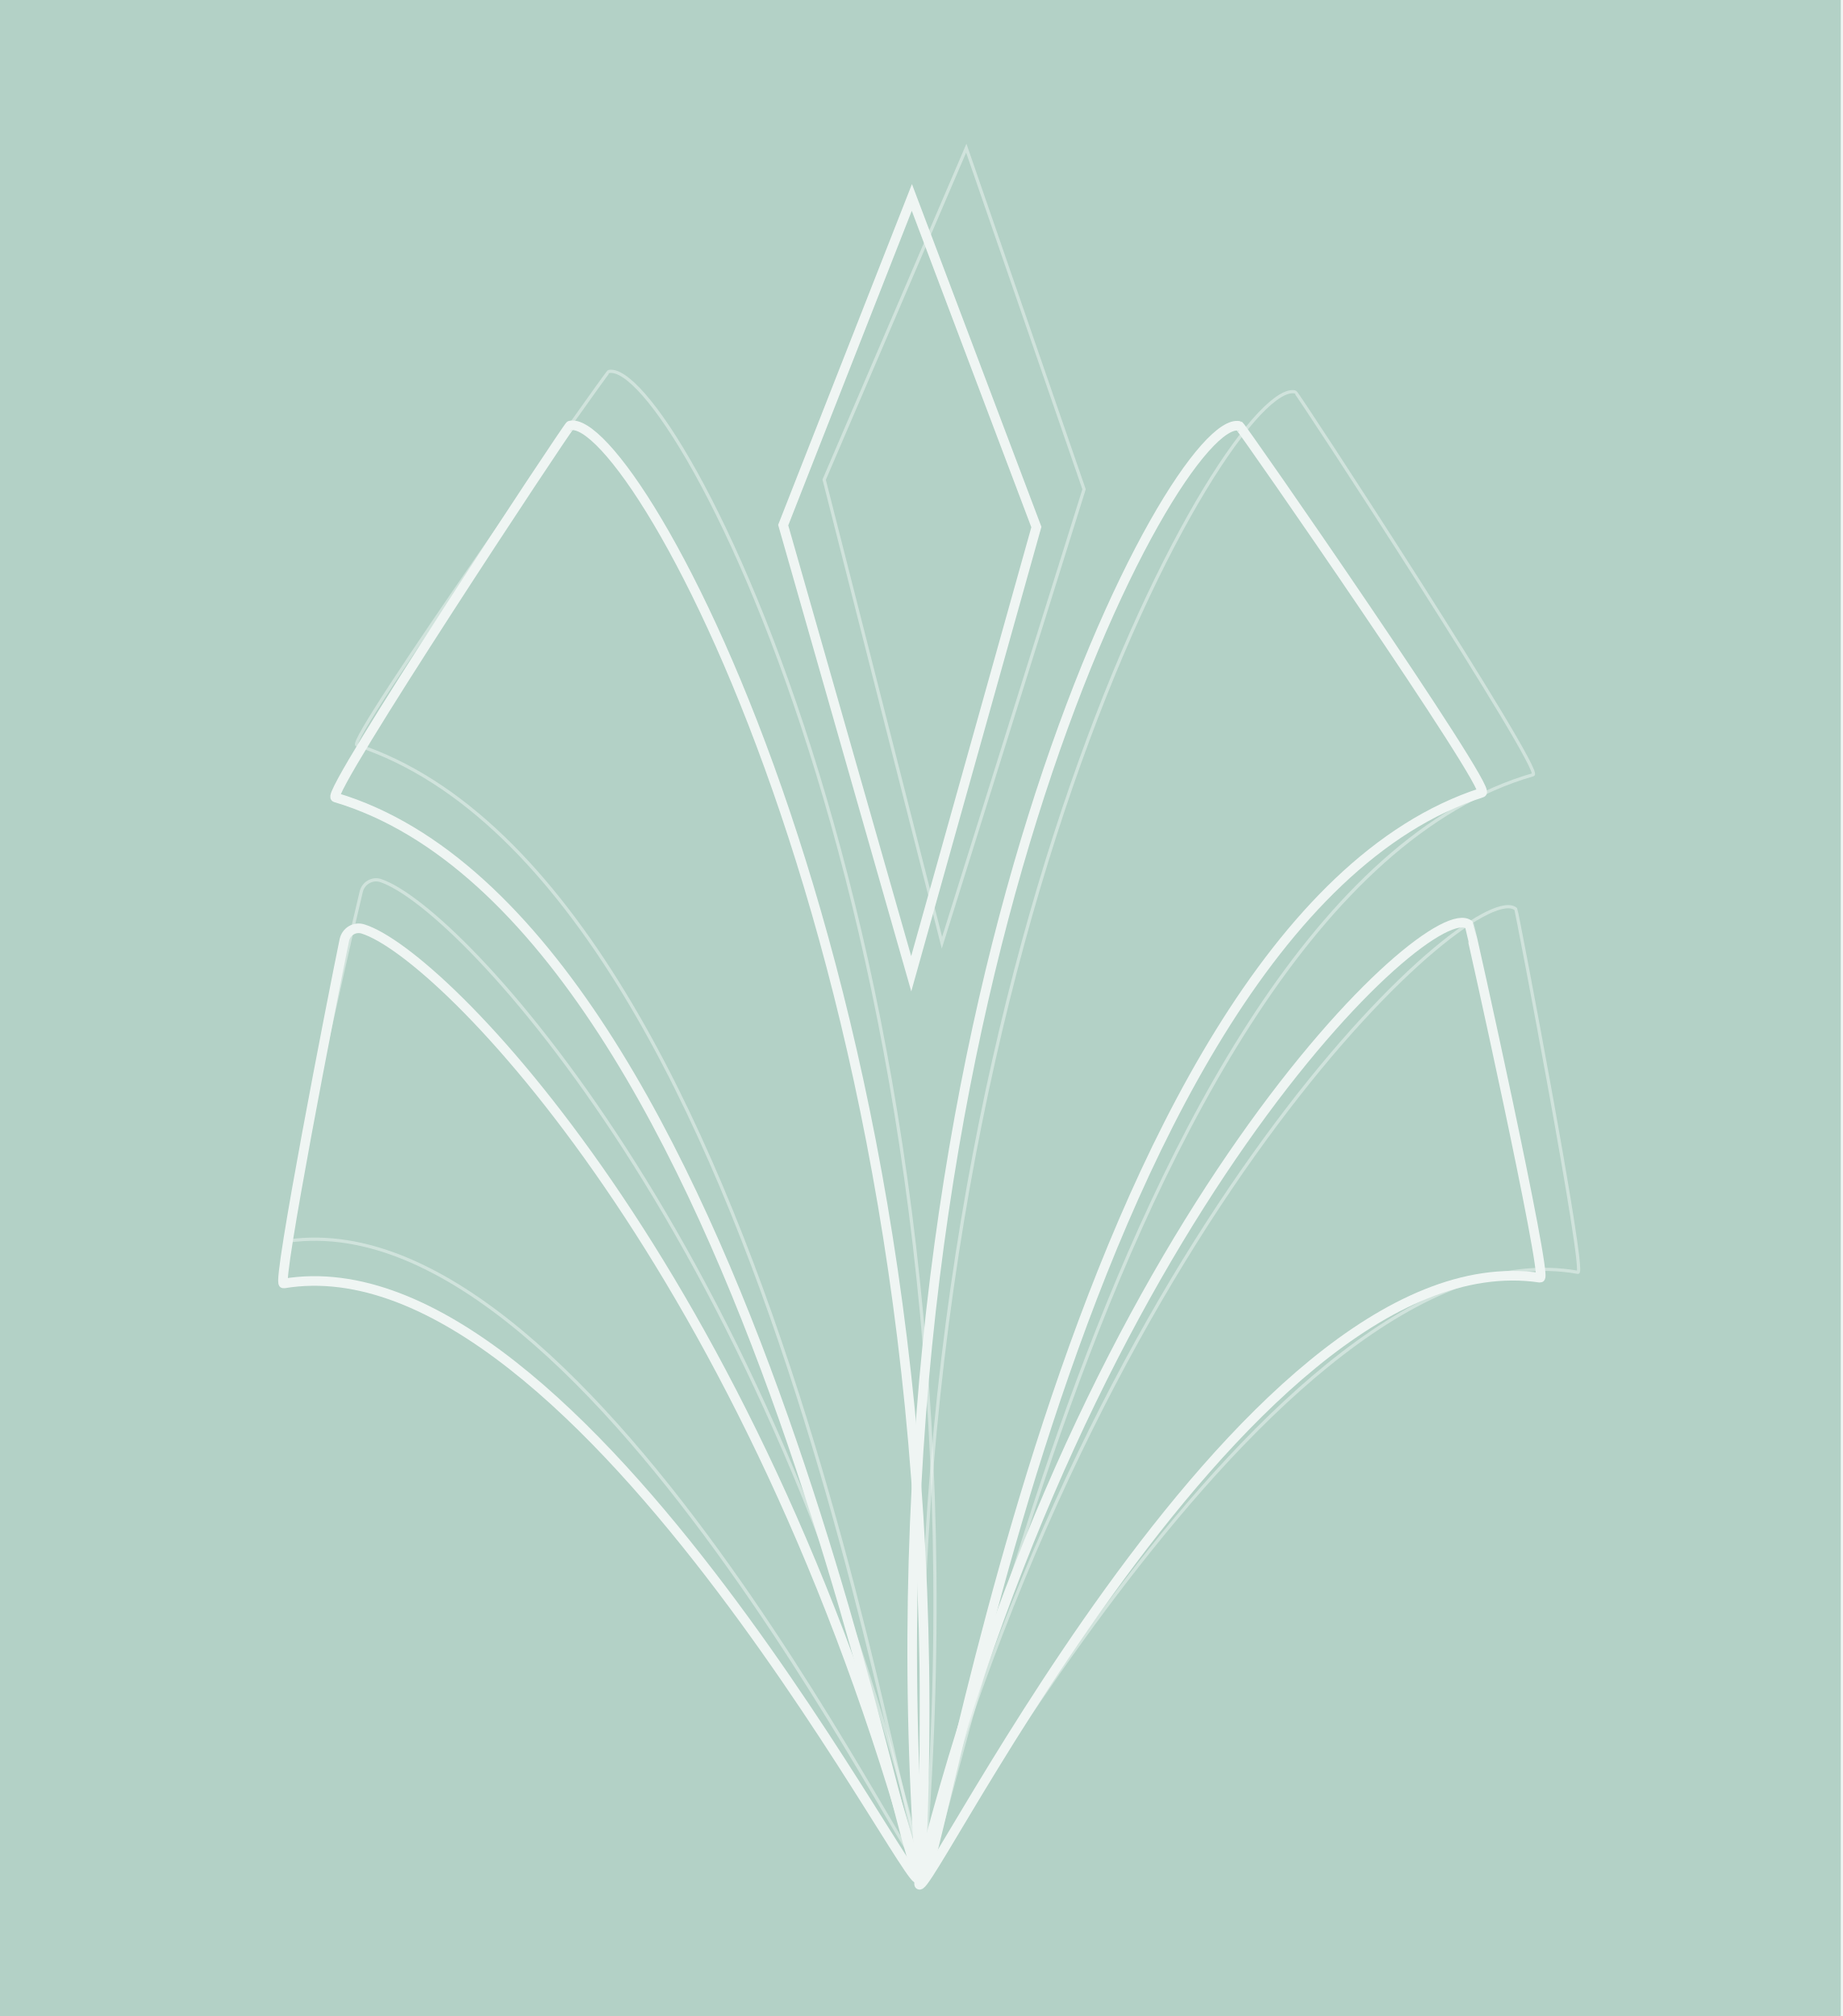
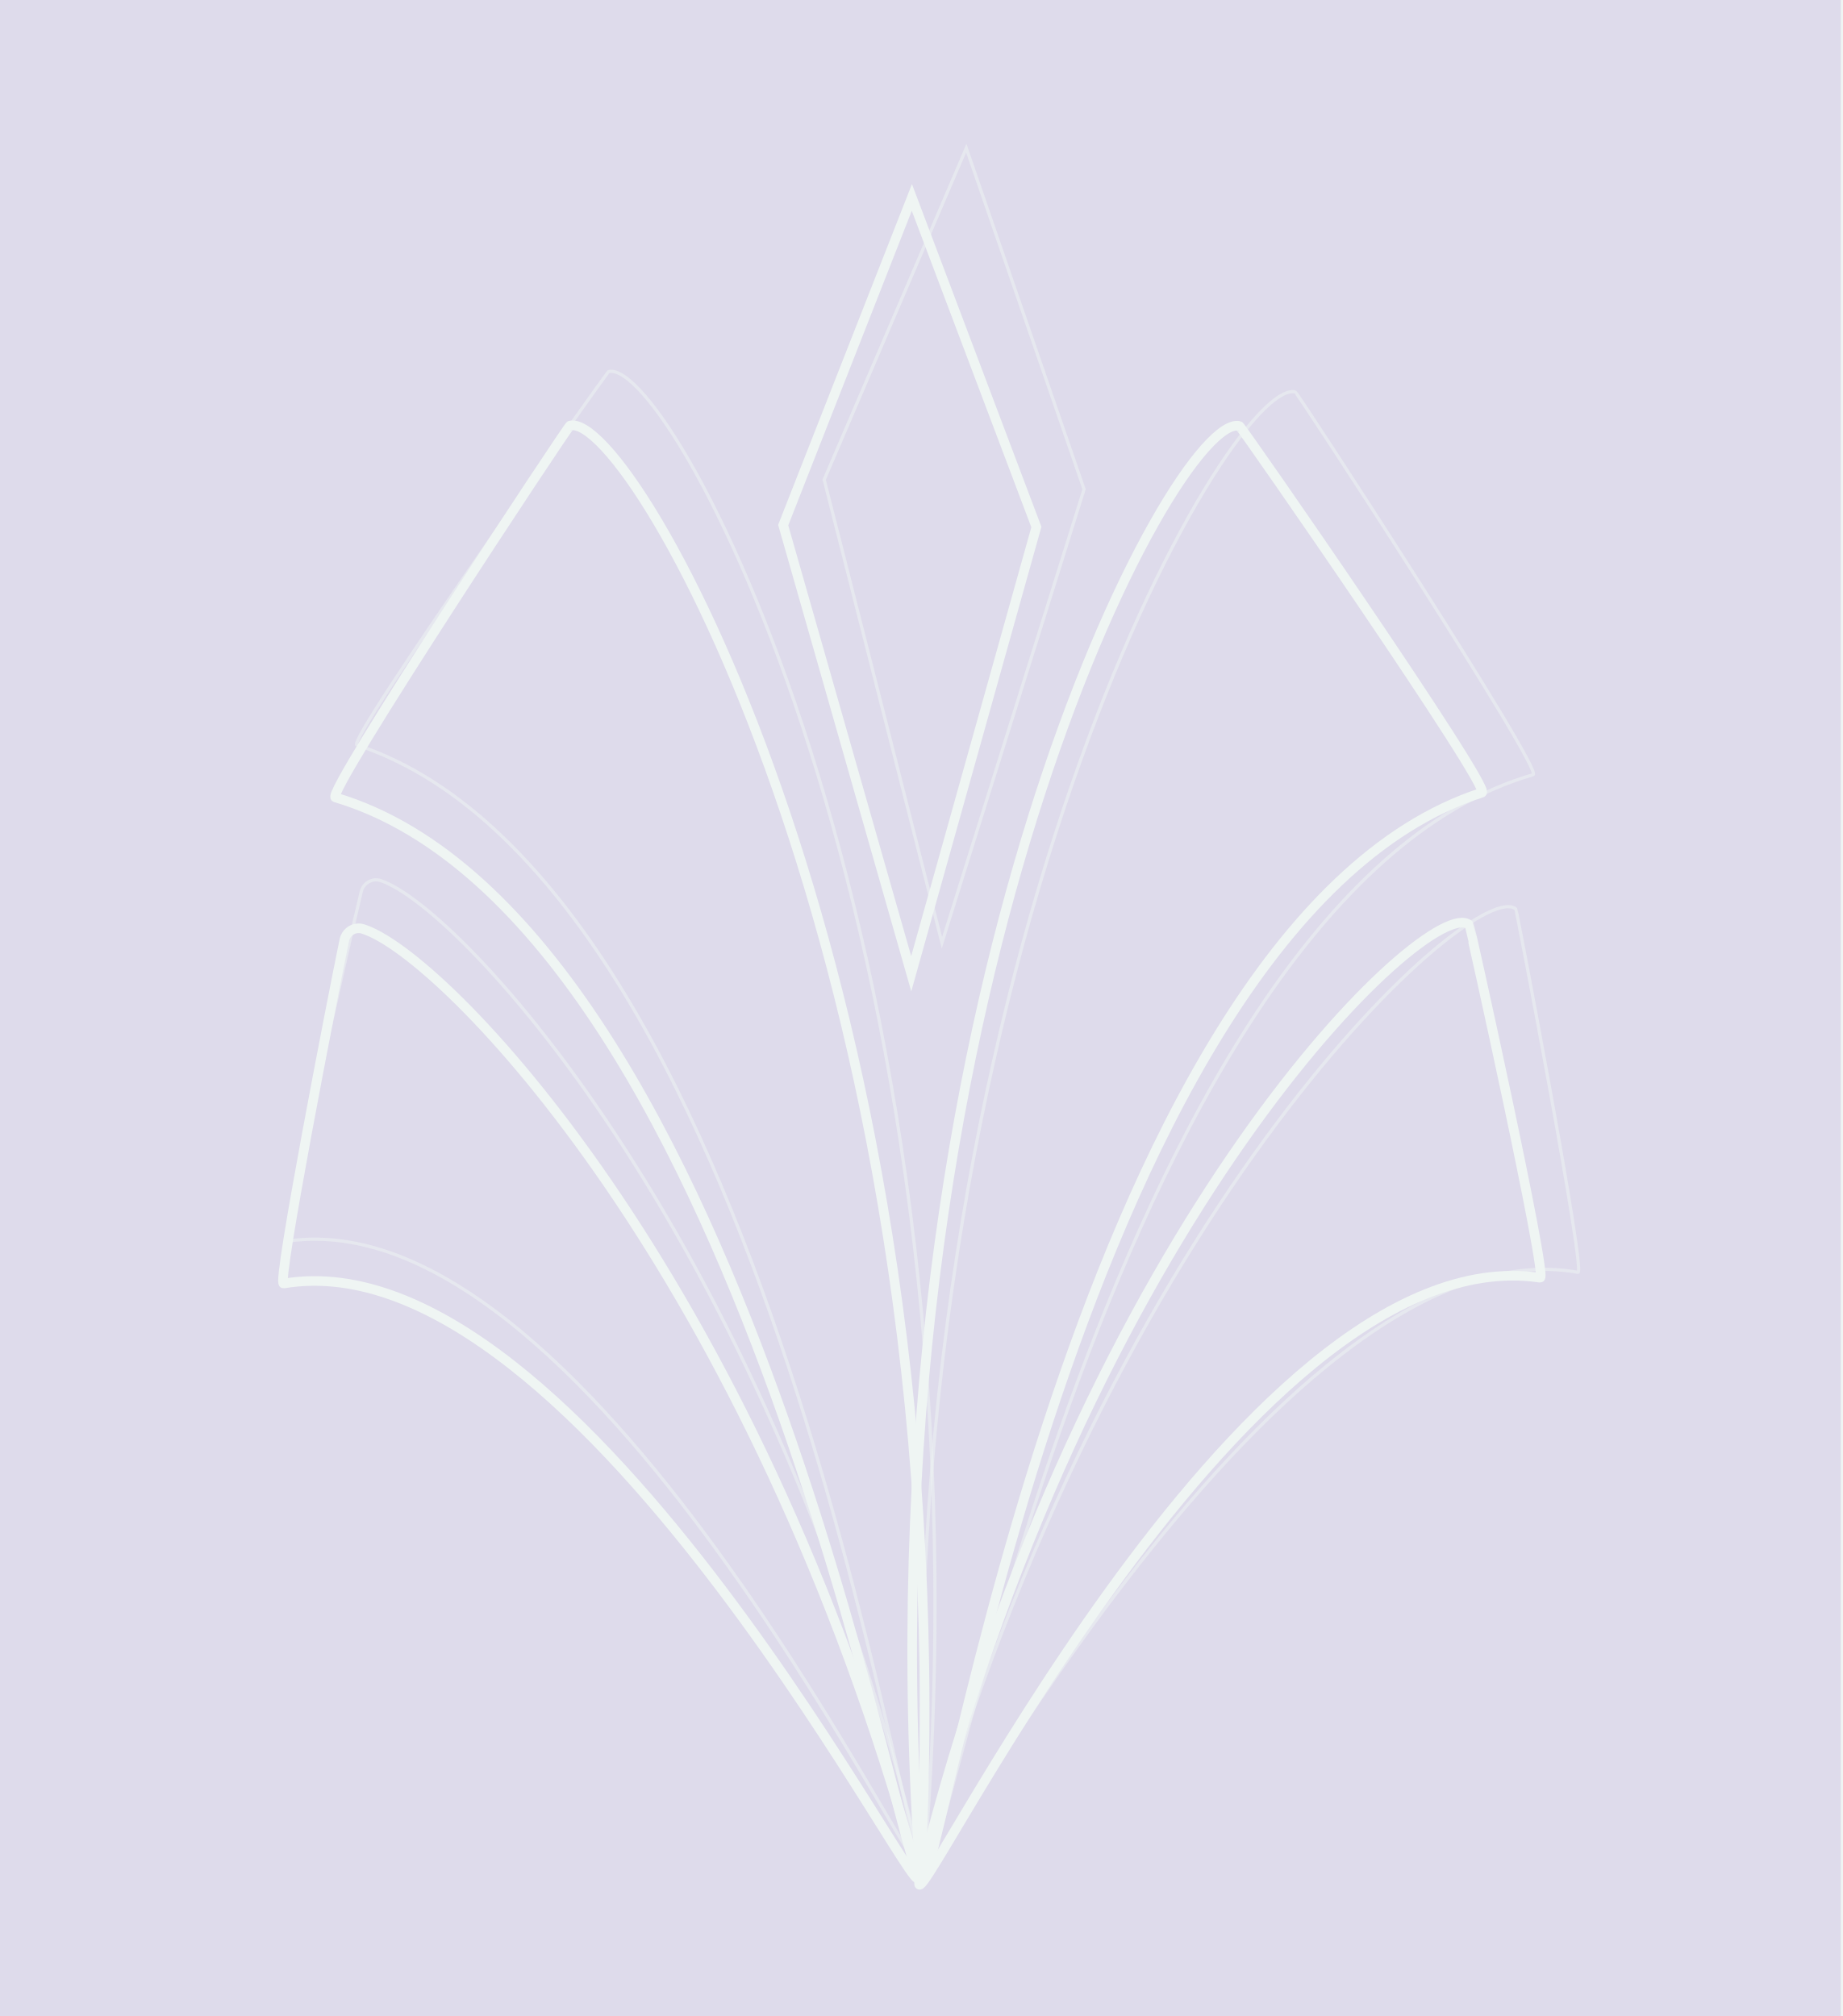
<svg xmlns="http://www.w3.org/2000/svg" version="1.1" id="Layer_1" x="0px" y="0px" viewBox="0 0 575.8 630" style="enable-background:new 0 0 575.8 630;" xml:space="preserve">
  <style type="text/css">
	.st0{display:none;}
	.st1{display:inline;fill:#FFFFFF;}
- 	.st2{fill:#B3D1C6;stroke:#EFF5F3;stroke-width:0.75;stroke-miterlimit:10;}
+ 	.st2{fill:#DEDBEB;stroke:#EFF5F3;stroke-width:0.75;stroke-miterlimit:10;}
	.st3{opacity:0.49;fill:none;stroke:#EFF5F3;stroke-miterlimit:10;enable-background:new    ;}
	.st4{fill:none;stroke:#EFF5F3;stroke-width:3;stroke-miterlimit:10;}
- 	.st5{display:inline;stroke:#EFF5F3;stroke-width:3;stroke-miterlimit:10;}
+ 	.st5{display:inline;}
	.st6{font-family:'GravesendSans-Light';}
	.st7{font-size:80.608px;}
	.st8{display:inline;fill:none;stroke:#EFF5F3;stroke-width:3;stroke-miterlimit:10;}
+ 	.st9{fill:#B3D1C6;stroke:#EFF5F3;stroke-width:0.75;stroke-miterlimit:10;}
</style>
  <g id="Background" class="st0">
    <rect x="-17.3" y="-15" class="st1" width="623.5" height="666.7" />
  </g>
  <rect x="-0.5" y="-0.5" class="st2" width="576" height="640" />
  <g id="Layer_2_1_">
    <polygon class="st3" points="257.5,149.9 294.3,294.6 338.7,152.9 301.9,46.3  " />
    <path class="st3" d="M288.7,582.6c-11.7-280,95.8-465.1,116-460.1c0.6,0.1,77.8,118.5,74.3,119.6   C344.3,281,290.1,616.2,288.7,582.6z" />
    <path class="st3" d="M261.9,601" />
    <path class="st3" d="M288.4,584.1c59.4-210.5,173.2-310.6,185.2-300c0.3,0.4,22,113.9,19.4,113.5   C396.6,380.4,281.3,609.3,288.4,584.1z" />
    <path class="st3" d="M287.8,582.2c-47.2-194.4-143.3-298.3-168.8-307c-2.6-0.9-5.4,0.7-6.1,3.3c-4.5,18.6-25,109.7-22.7,109.3   C187,374.4,293.9,607.5,287.8,582.2z" />
    <path class="st3" d="M289,580.2c22-279.4-78.5-468.3-98.8-464.1c-0.6,0.1-82.2,115.6-78.7,116.7C244.5,276.7,286.3,613.7,289,580.2   z" />
  </g>
  <g id="Layer_1_1_">
    <g id="losange_1_">
      <polygon class="st4" points="244.7,164.1 284.7,304.3 323.8,164.7 284.9,61.7   " />
      <path class="st4" d="M287.5,585.7c-19.4-273,79.9-456.9,99.7-452.6c0.6,0.1,79.2,113.5,75.8,114.6    C333,289.6,289.8,618.5,287.5,585.7z" />
      <path class="st4" d="M253.3,605.8" />
      <path class="st4" d="M287.4,587.1C339.2,379.9,447.1,279,459,289c0.3,0.4,24.7,110.6,22.2,110.3    C386.9,385.2,281.2,612,287.4,587.1z" />
      <path class="st4" d="M286.6,585.2C235,396.8,138.5,298.1,113.4,290.3c-2.6-0.8-5.2,0.8-5.8,3.4c-3.8,18.3-21.2,107.8-19,107.4    C182.5,385.3,293.4,609.9,286.6,585.2z" />
      <path class="st4" d="M287.7,583.3c13.4-273.4-89.9-455-109.6-450.3c-0.6,0.1-76.7,115.2-73.3,116.2    C235.8,288.2,286.2,616.1,287.7,583.3z" />
    </g>
    <g id="Text" class="st0">
      <text transform="matrix(1.4932 0 0 1 548.5908 254.1221)" class="st5 st6 st7">CLAIRE</text>
      <text transform="matrix(1.4932 0 0 1 548.5908 254.1221)" class="st8 st6 st7">CLAIRE</text>
-       <text transform="matrix(1.2257 5.748581e-03 -5.950000e-03 1 587.4235 344.8317)" class="st5 st6" style="font-size:90.529px;">MARIE</text>
-       <text transform="matrix(1.2257 5.748581e-03 -5.950000e-03 1 587.4235 344.8317)" class="st8 st6" style="font-size:90.529px;">MARIE</text>
+       <text transform="matrix(1.4932 0 0 1 548.5908 254.1221)" class="st8 st6 st7">CLAIRE</text>
+       <text transform="matrix(1.2257 5.748581e-03 -5.950000e-03 1 587.4229 344.8316)" class="st5 st6" style="font-size:90.529px;">MARIE</text>
+       <text transform="matrix(1.2257 5.748581e-03 -5.950000e-03 1 587.4229 344.8316)" class="st8 st6" style="font-size:90.529px;">MARIE</text>
+       <text transform="matrix(1.2257 5.748581e-03 -5.950000e-03 1 587.4229 344.8316)" class="st8 st6" style="font-size:90.529px;">MARIE</text>
      <text transform="matrix(1.4932 0 0 1 562.25 433.9521)" class="st5 st6 st7">VANEY</text>
+       <text transform="matrix(1.4932 0 0 1 562.25 433.9521)" class="st8 st6 st7">VANEY</text>
      <text transform="matrix(1.4932 0 0 1 562.25 433.9521)" class="st8 st6 st7">VANEY</text>
    </g>
    <g id="Cadre" class="st0">
      <rect x="-62.2" y="5.9" class="st8" width="1196.6" height="630.7" />
    </g>
  </g>
-   <rect x="926.5" y="404.5" class="st2" width="0" height="9" />
+   <rect x="926.5" y="404.5" class="st9" width="0" height="9" />
</svg>
